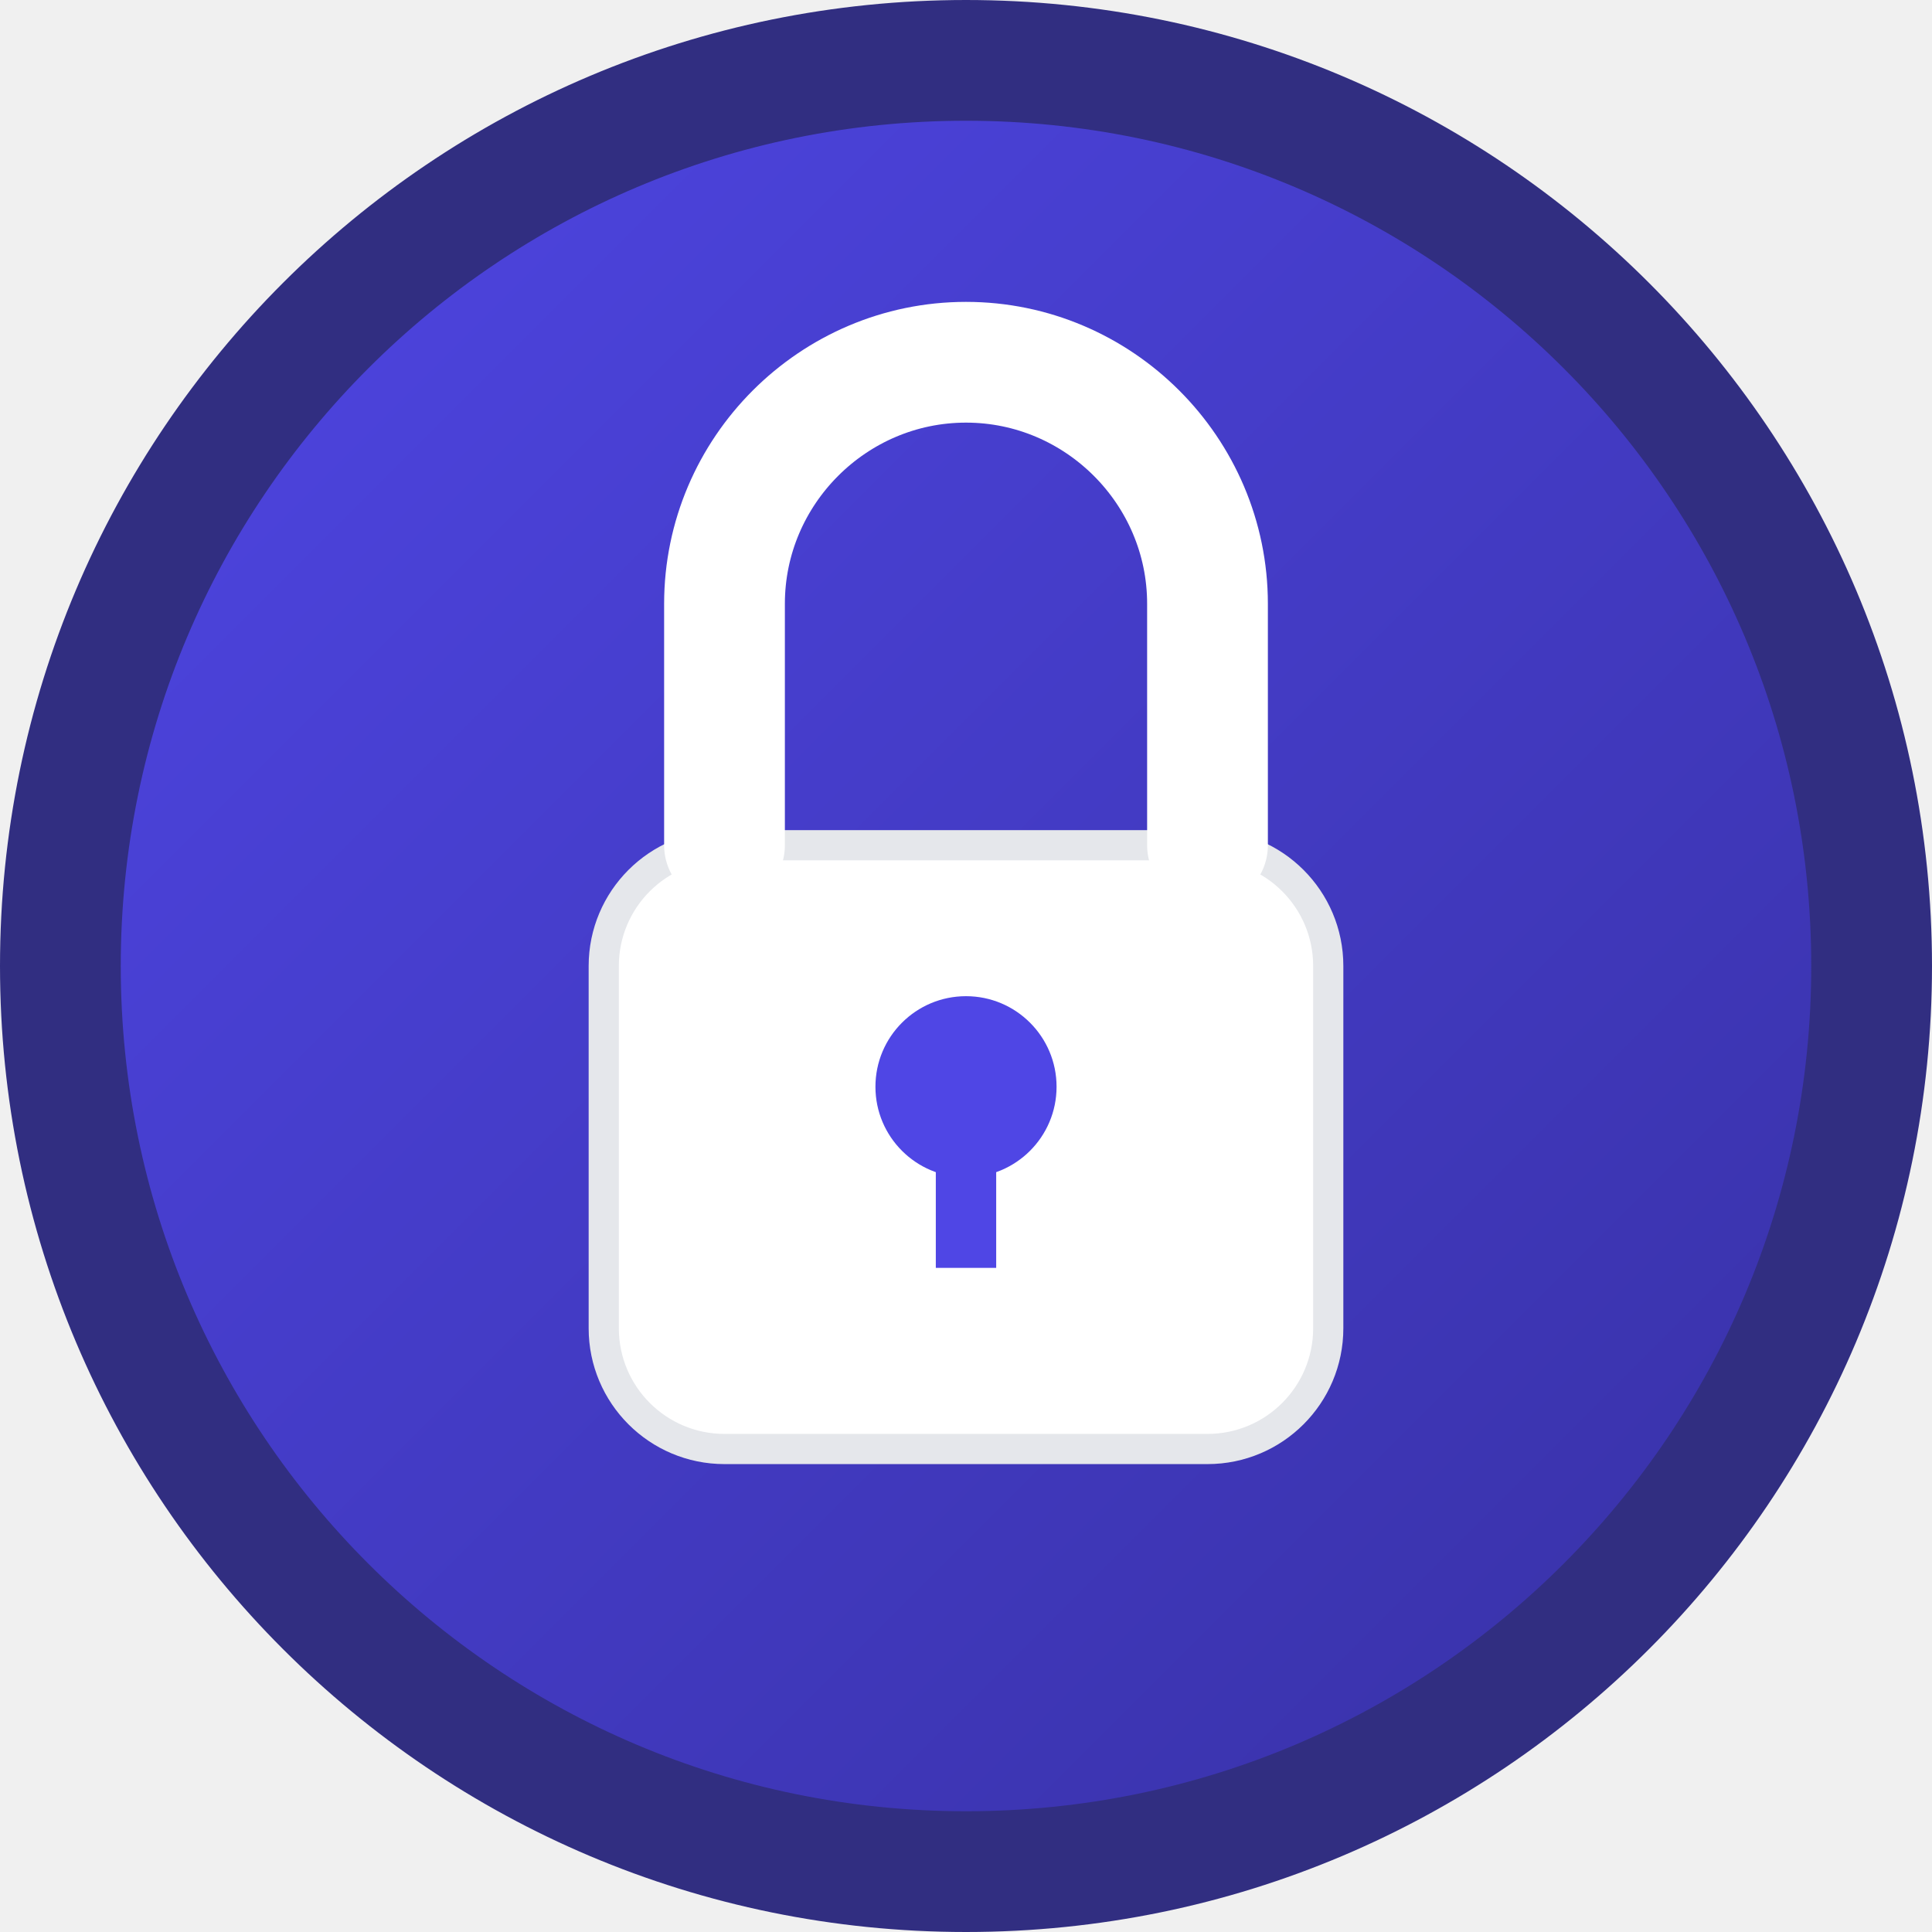
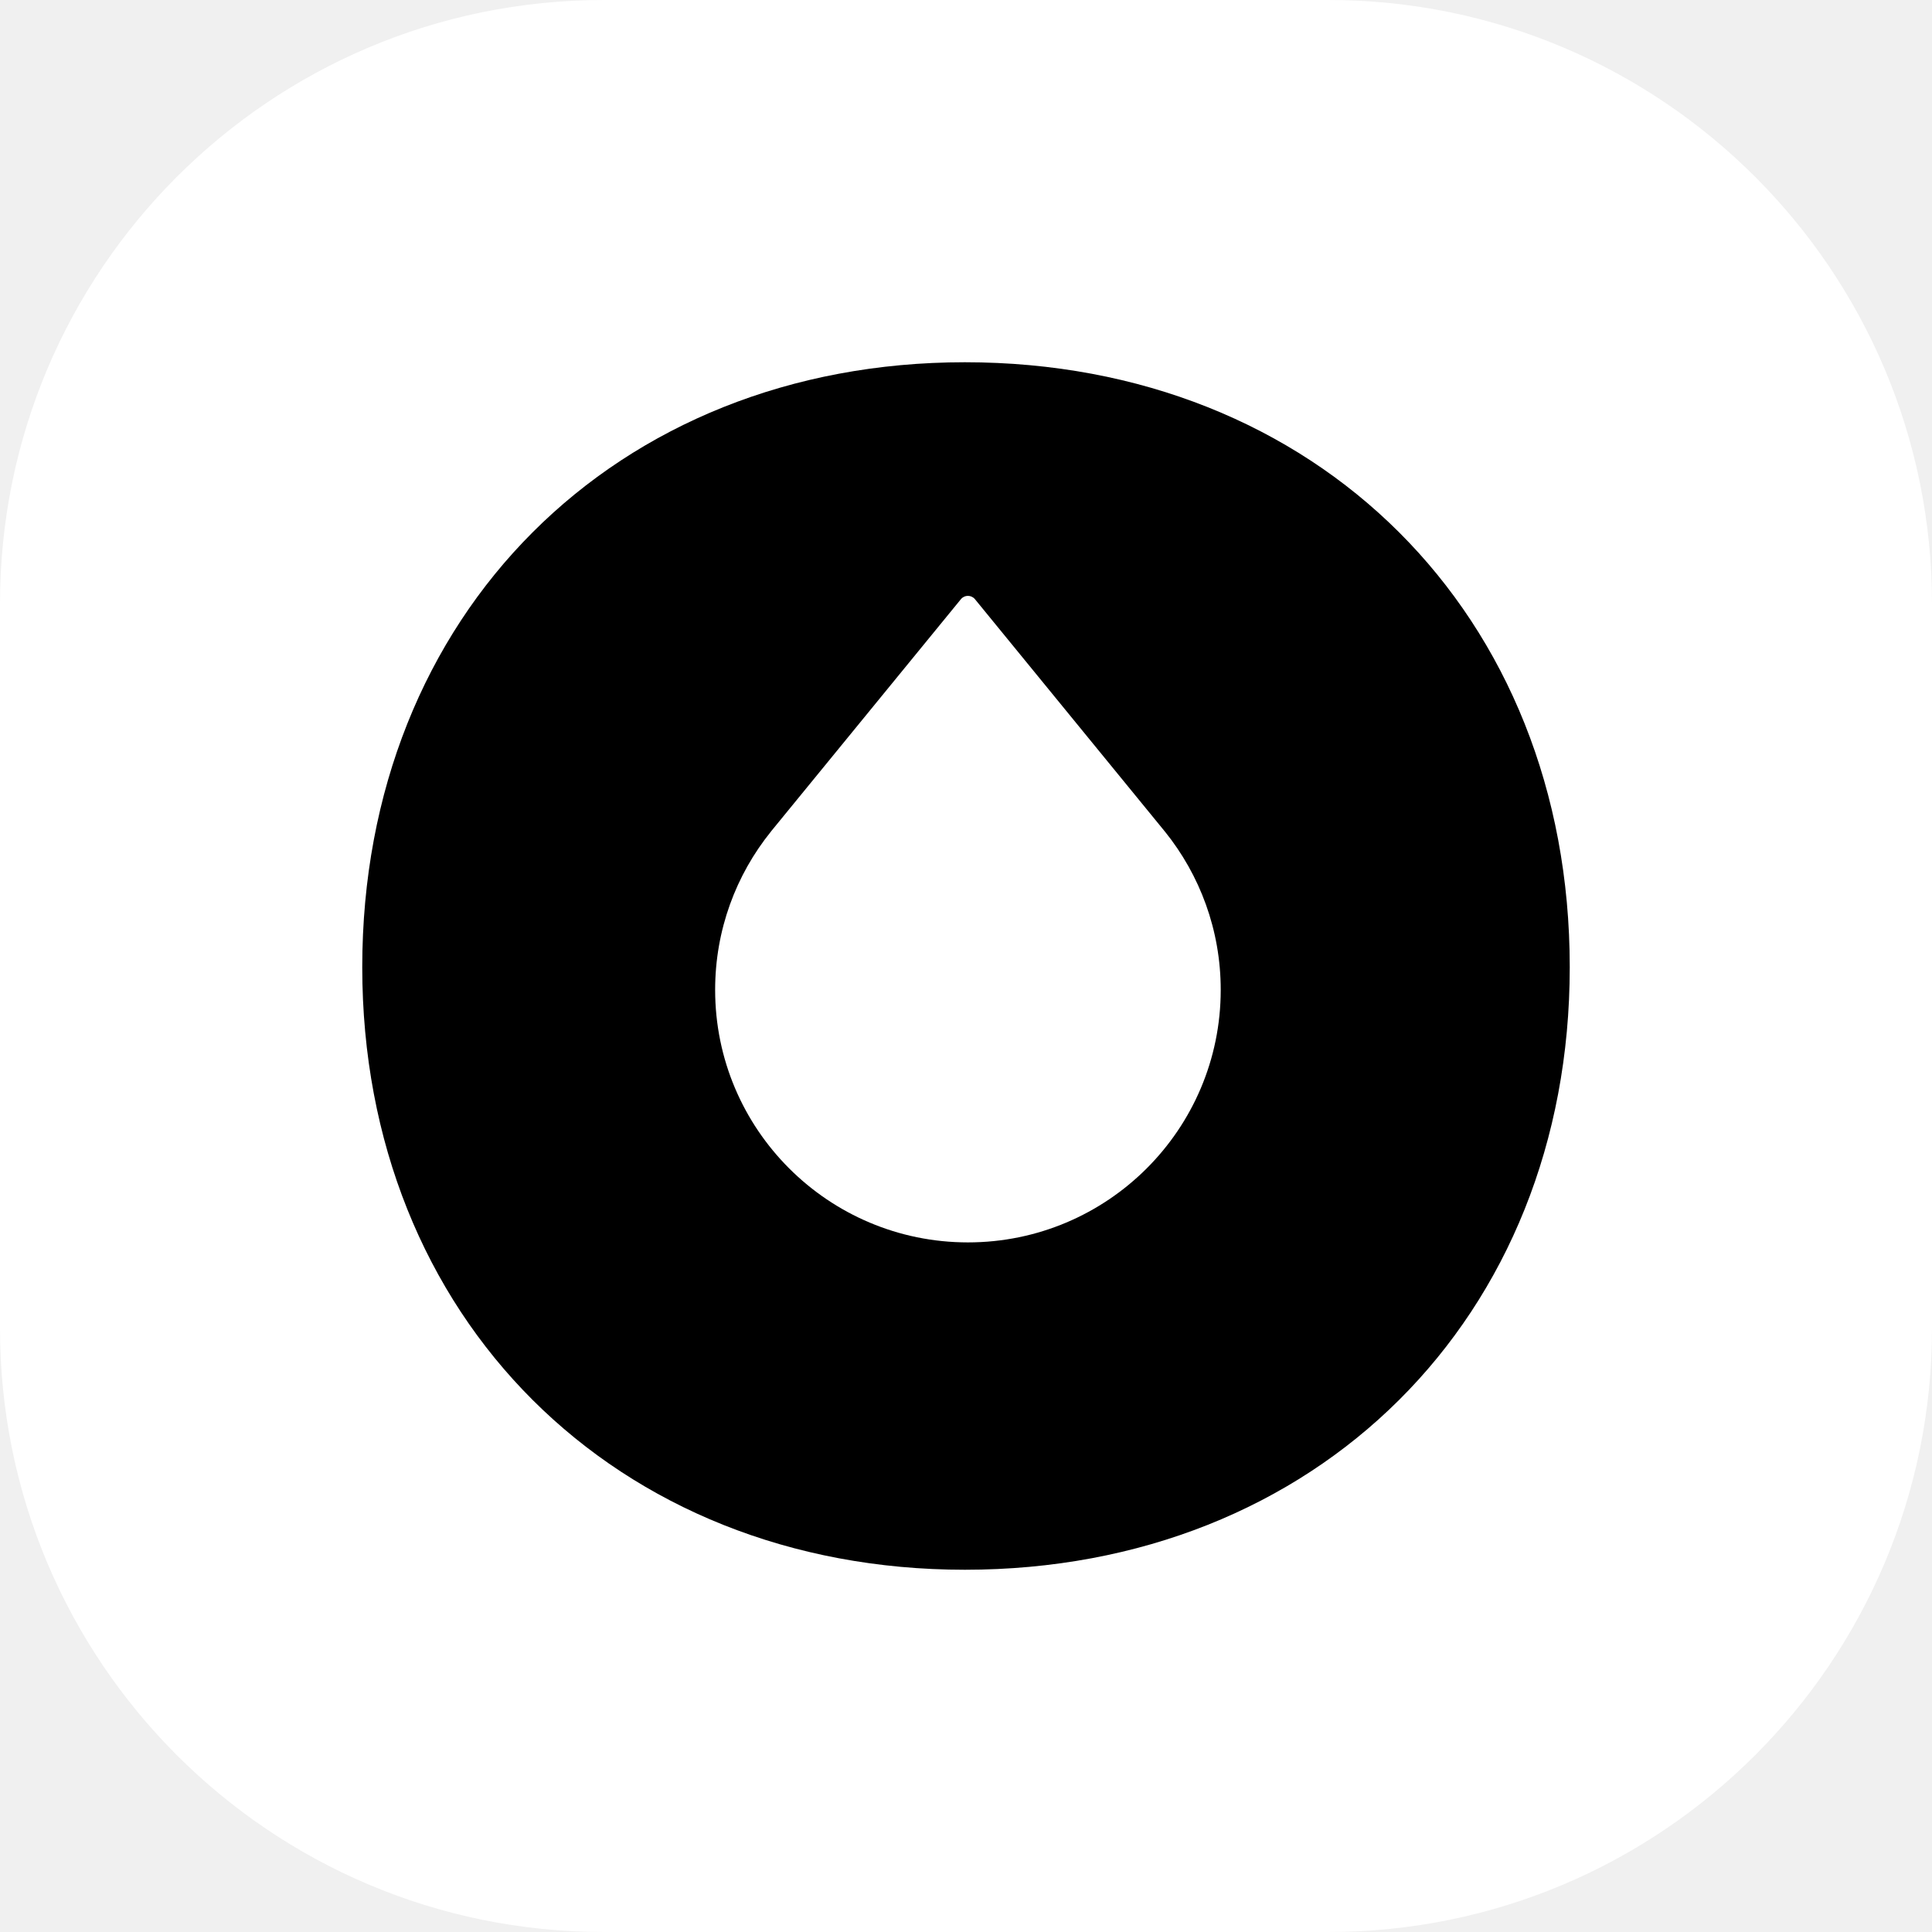
<svg xmlns="http://www.w3.org/2000/svg" viewBox="0 0 32 32" width="32" height="32">
-   <defs>
-     <linearGradient id="bg" x1="0%" y1="0%" x2="100%" y2="100%">
-       <stop offset="0%" style="stop-color:#4f46e5" />
-       <stop offset="100%" style="stop-color:#3730a3" />
-     </linearGradient>
-   </defs>
-   <circle cx="16" cy="16" r="15" fill="url(#bg)" stroke="#312e81" stroke-width="2" />
-   <rect x="10" y="14" width="12" height="10" rx="2" fill="#ffffff" stroke="#e5e7eb" stroke-width="0.5" />
-   <path d="M12 14 V10 C12 7.8 13.8 6 16 6 C18.2 6 20 7.8 20 10 V14" fill="none" stroke="#ffffff" stroke-width="2" stroke-linecap="round" />
-   <circle cx="16" cy="18" r="1.5" fill="#4f46e5" />
-   <rect x="15.5" y="18" width="1" height="3" fill="#4f46e5" />
+   <style>
+ 		.tile { fill: #fff; }
+ 		.mark { fill: #000; }
+ 		@media (prefers-color-scheme: dark) {
+ 			.tile { fill: #000; }
+ 			.mark { fill: #fff; }
+ 		}
+ 	</style>
+   <rect width="32" height="32" rx="10" class="tile" />
+   <path class="mark" d="M15.981 6C21.801 6 26 10.171 26 16.019C26 21.828 21.801 26 15.981 26C10.199 26 6 21.828 6 16.019C6 10.171 10.199 6 15.981 6ZM16.148 9.924C16.087 9.851 15.976 9.851 15.916 9.924L12.777 13.763L12.768 13.775C12.19 14.492 11.845 15.404 11.845 16.395C11.845 18.705 13.72 20.578 16.032 20.578C18.344 20.578 20.219 18.705 20.219 16.395C20.219 15.404 19.873 14.492 19.296 13.775L19.285 13.763H19.286L16.148 9.924Z" />
</svg>
